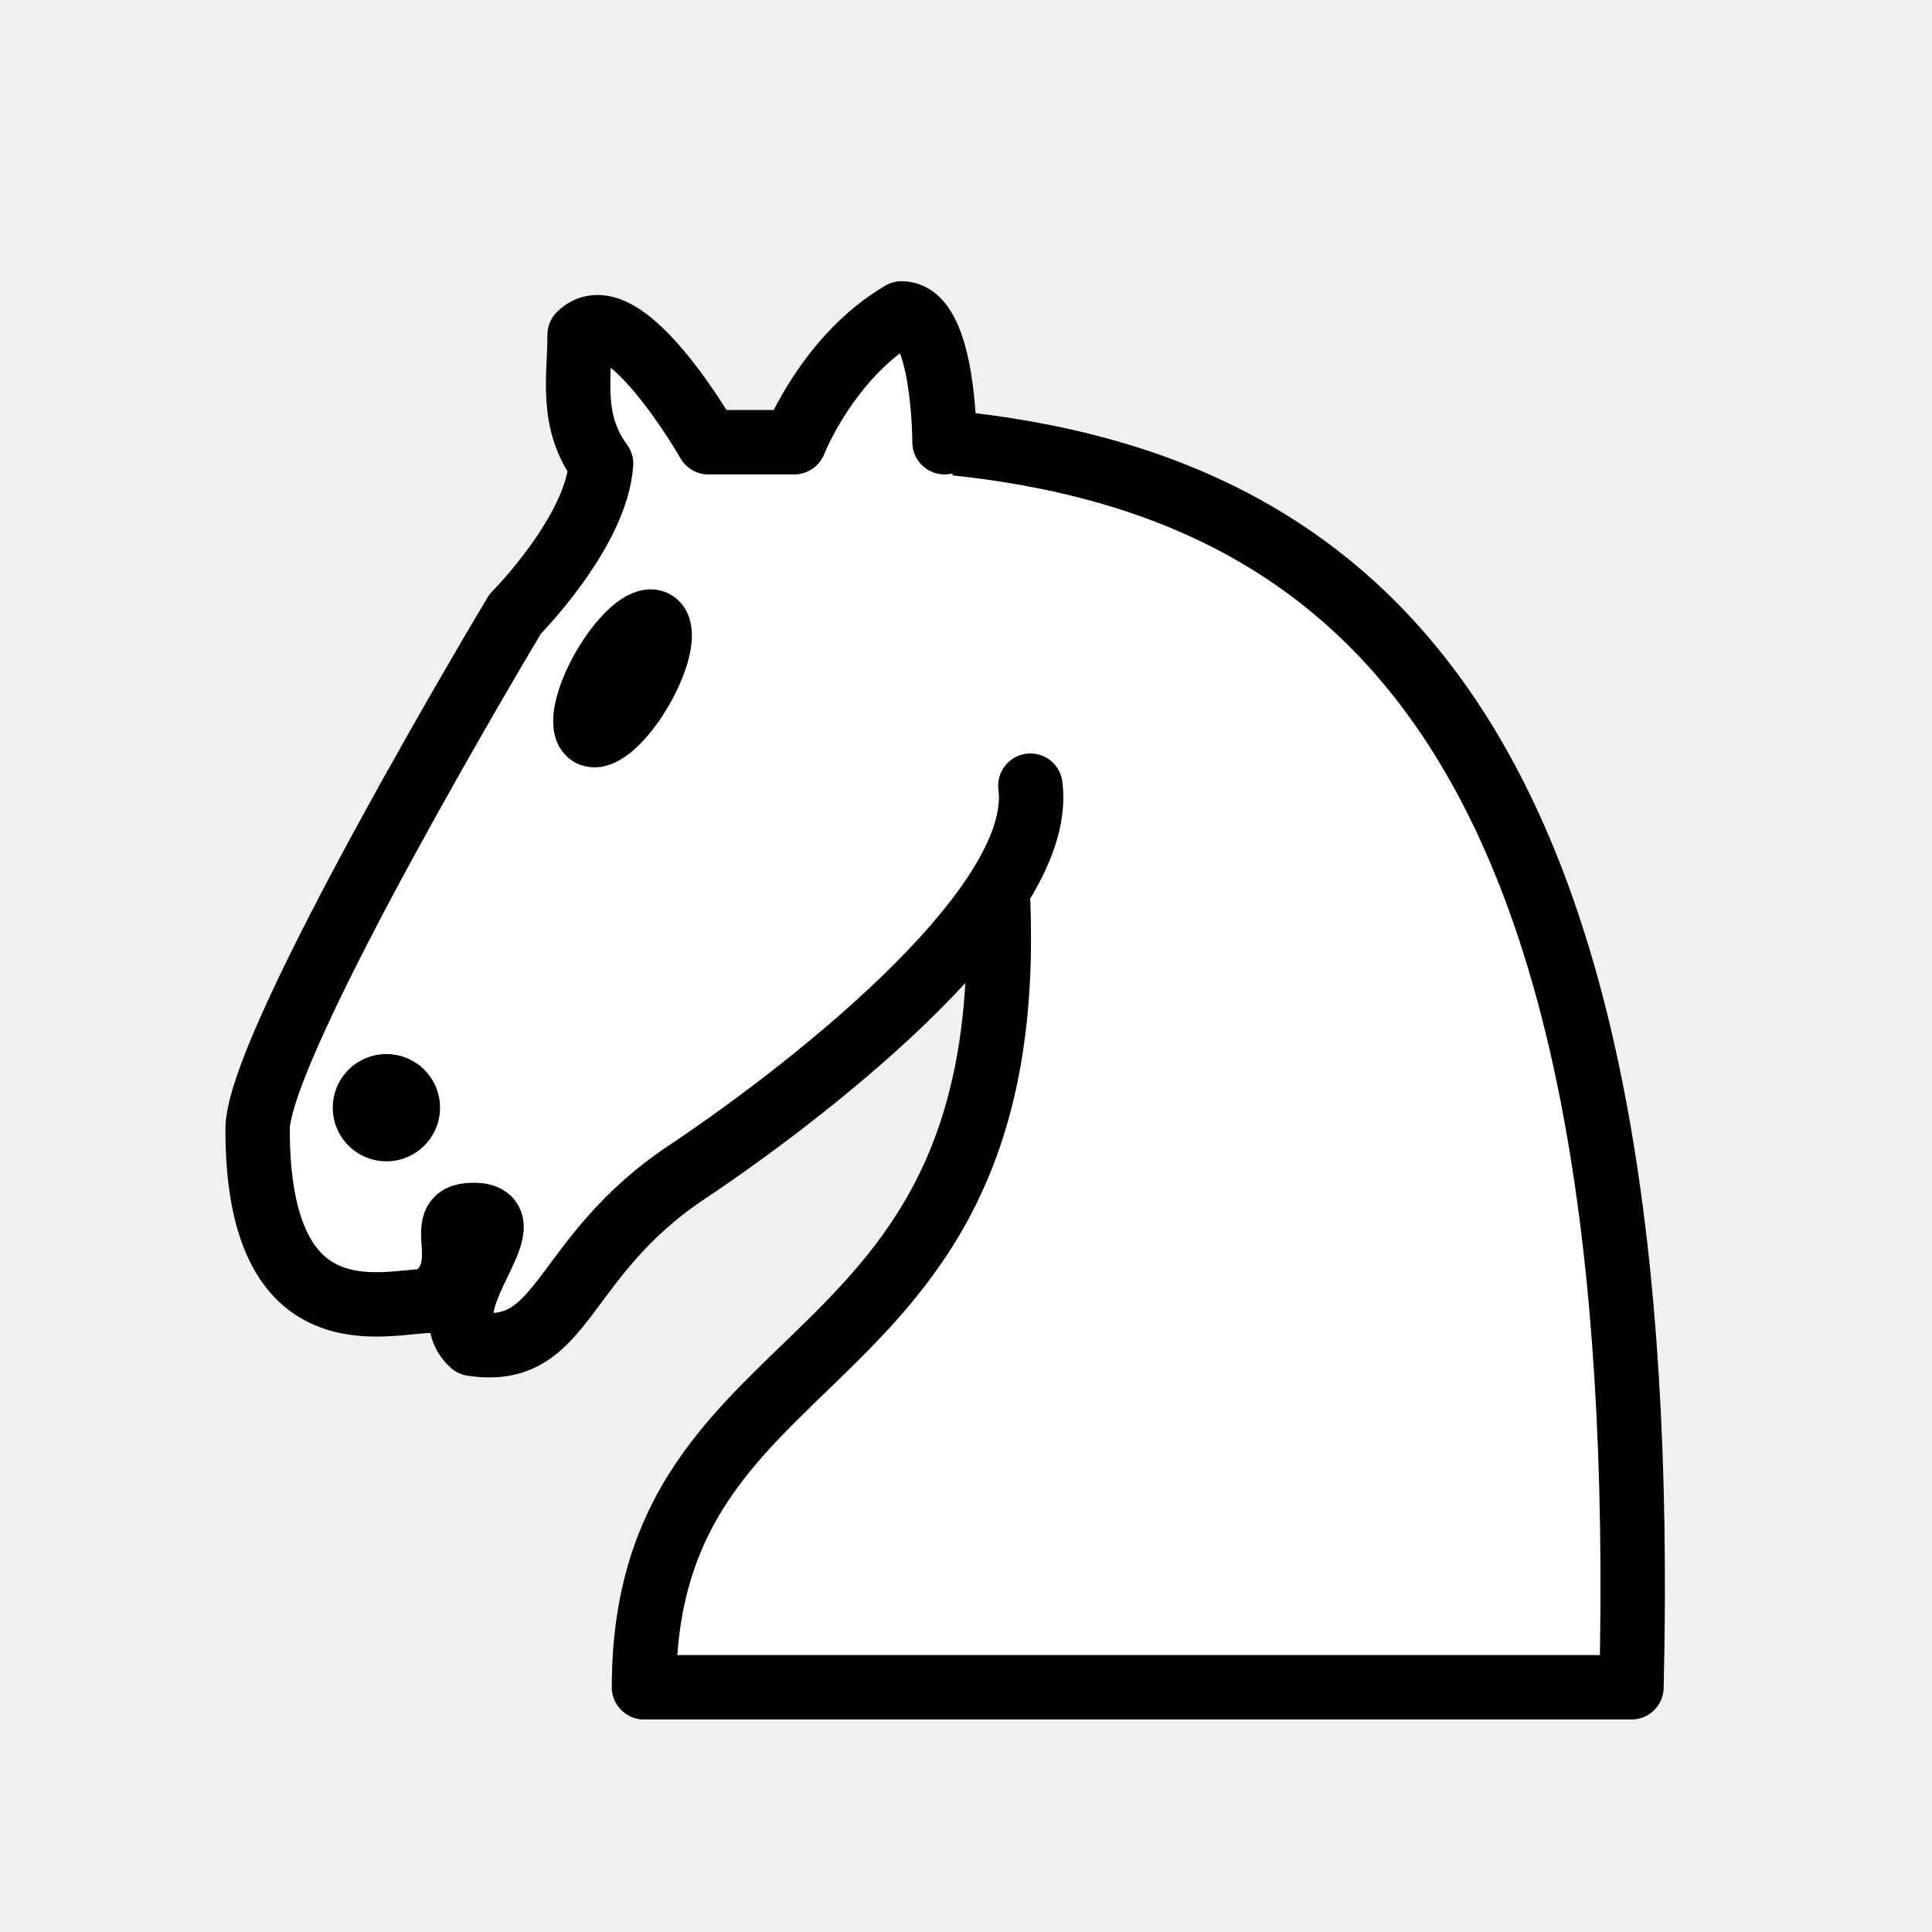
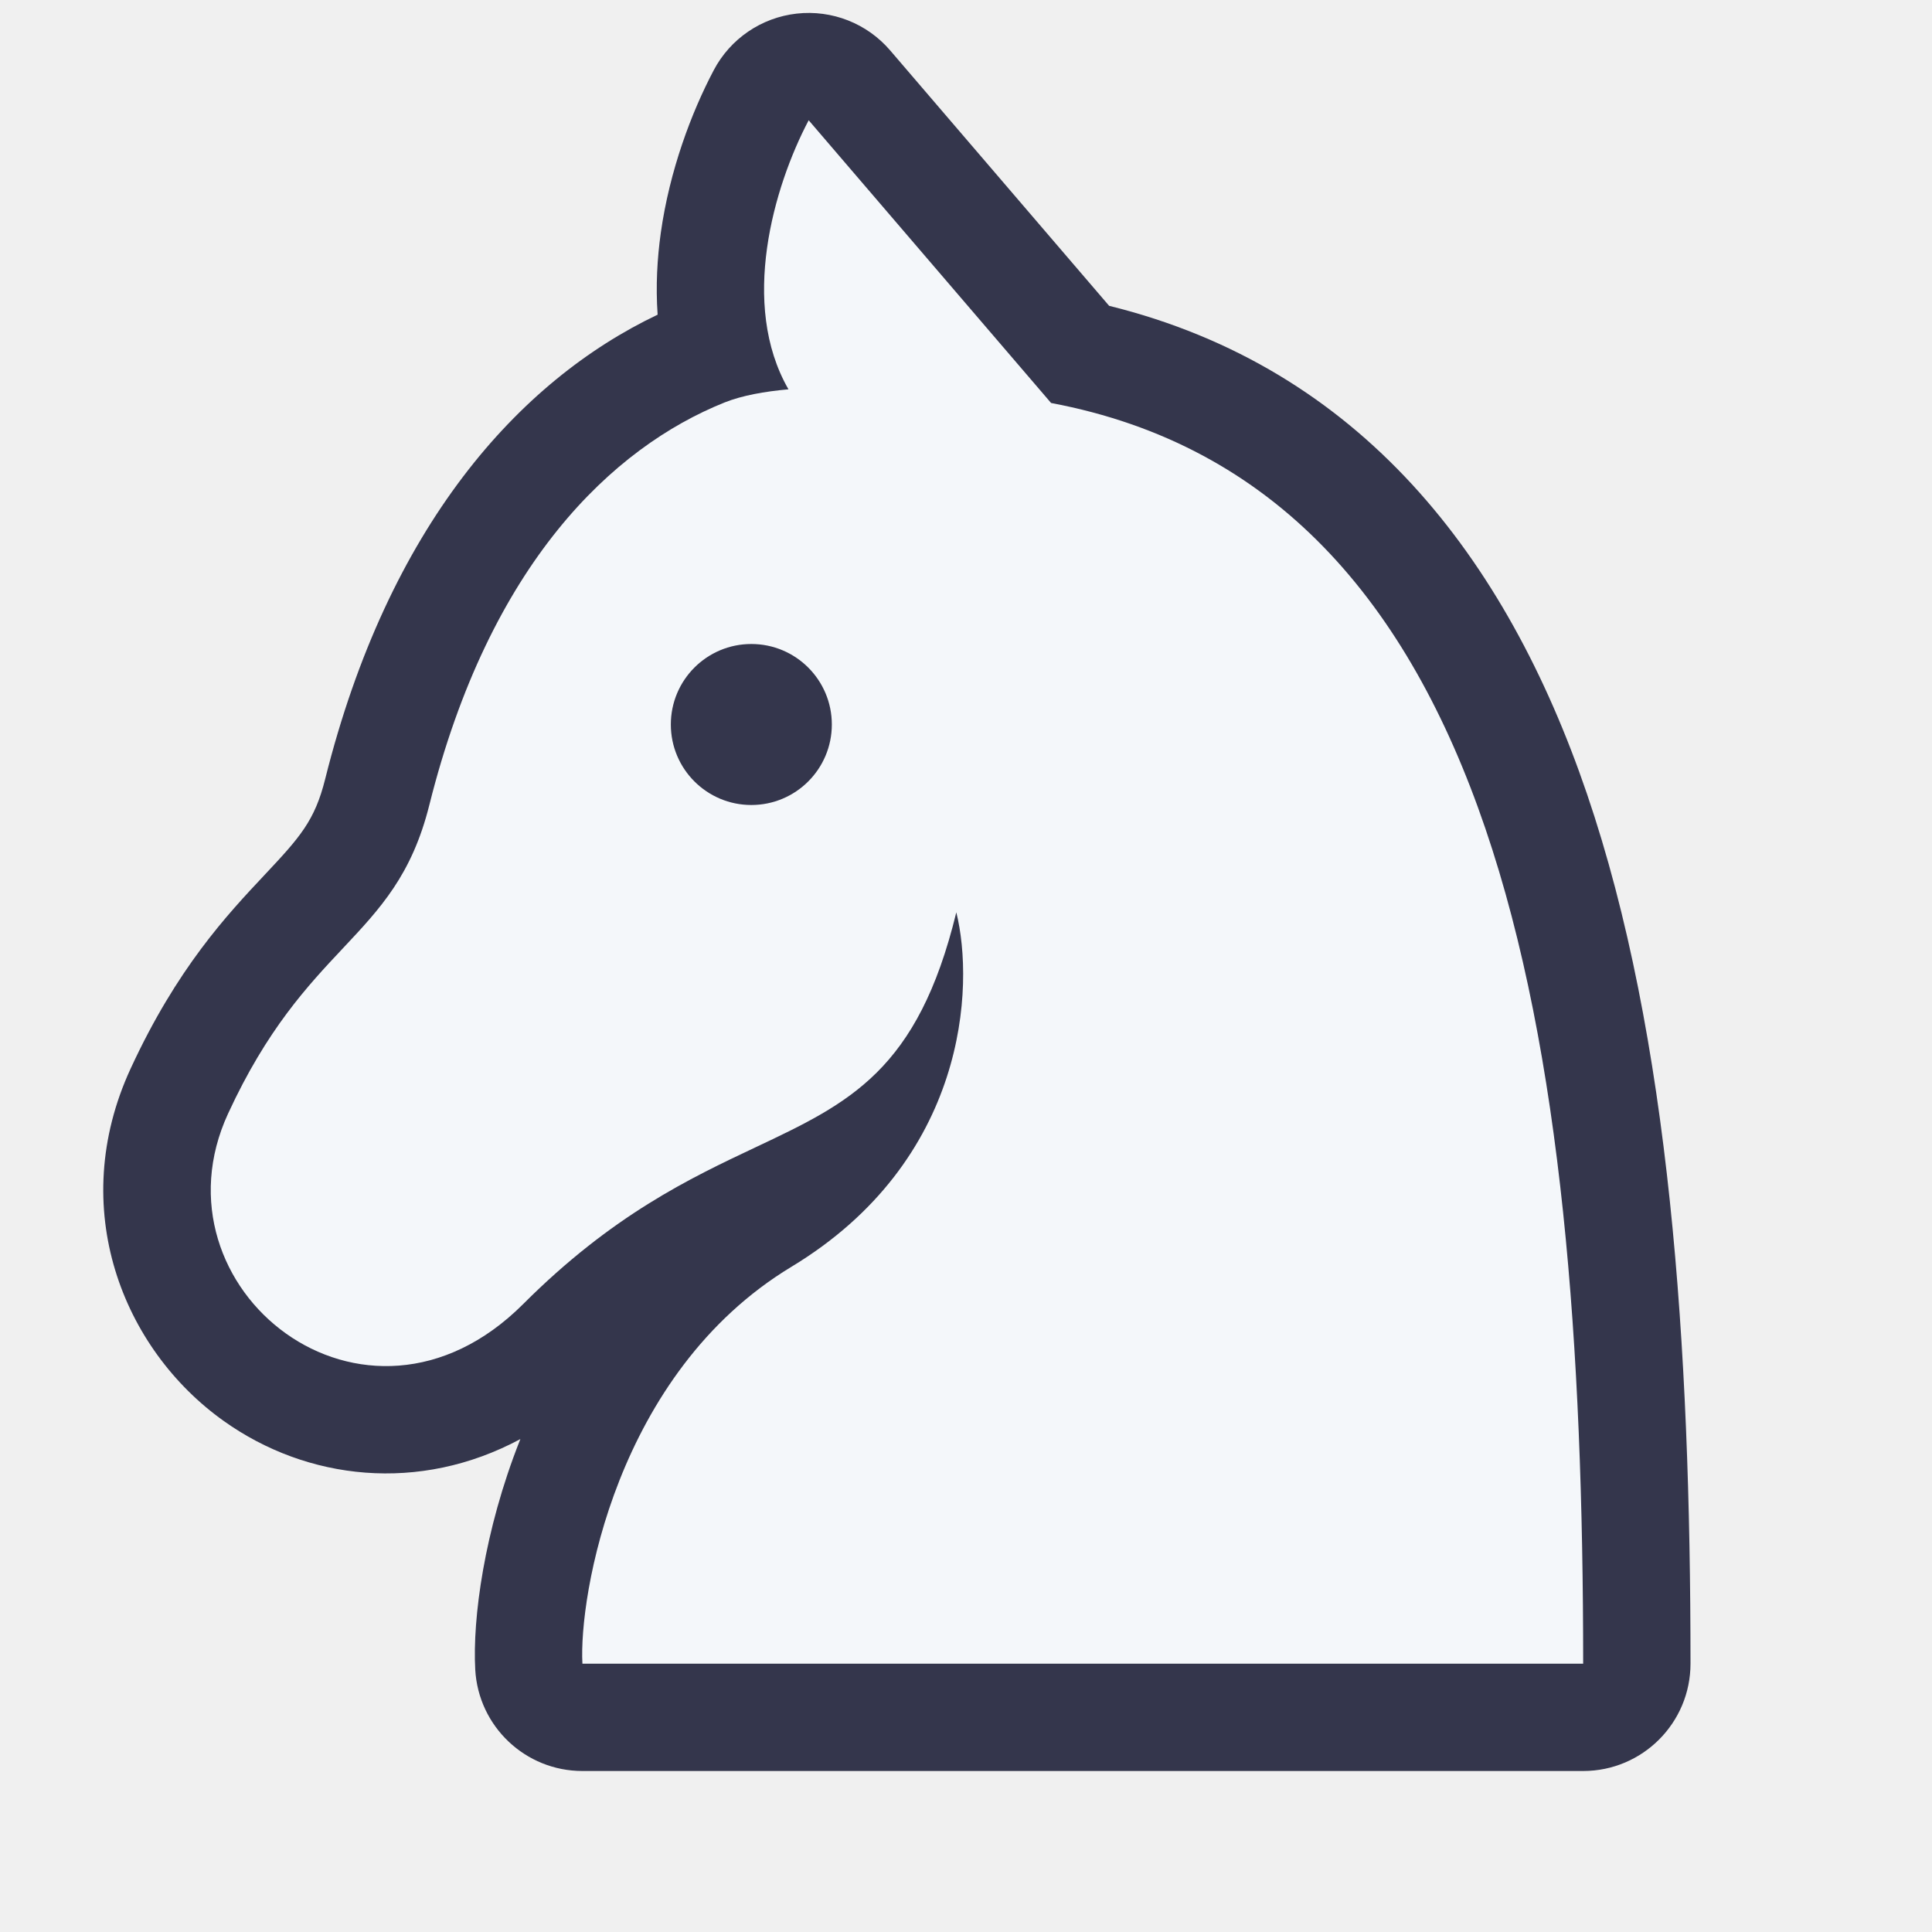
- <svg xmlns="http://www.w3.org/2000/svg" version="1.1" width="45" height="45">
-   <g id="figure" style="opacity:1; fill:none; fill-opacity:1; fill-rule:evenodd; stroke:#000000; stroke-width:1.5; stroke-linecap:round;stroke-linejoin:round;stroke-miterlimit:4; stroke-dasharray:none; stroke-opacity:1;" transform="translate(0,0.3)">
-     <path d="M 22,10 C 32.5,11 38.5,18 38,39 L 15,39 C 15,30 25,32.5 23,18" style="fill:#ffffff; stroke:#000000;" />
-     <path d="M 24,18 C 24.38,20.91 18.45,25.37 16,27 C 13,29 13.18,31.34 11,31 C 9.958,30.06 12.41,27.96 11,28 C 10,28 11.19,29.23 10,30 C 9,30 5.997,31 6,26 C 6,24 12,14 12,14 C 12,14 13.89,12.1 14,10.5 C 13.27,9.506 13.5,8.5 13.5,7.5 C 14.5,6.5 16.5,10 16.5,10 L 18.5,10 C 18.5,10 19.28,8.008 21,7 C 22,7 22,10 22,10" style="fill:#ffffff; stroke:#000000;" />
-     <path d="M 9.5 25.5 A 0.5 0.5 0 1 1 8.5,25.5 A 0.5 0.5 0 1 1 9.5 25.5 z" style="fill:#000000; stroke:#000000;" />
-     <path d="M 15 15.5 A 0.5 1.5 0 1 1  14,15.5 A 0.5 1.5 0 1 1  15 15.5 z" transform="matrix(0.866,0.5,-0.5,0.866,9.693,-5.173)" style="fill:#000000; stroke:#000000;" />
-   </g>
+ <svg xmlns="http://www.w3.org/2000/svg" width="72" height="72" viewBox="0 0 72 72" fill="none">
+   <path d="M29.69 0.507C31.006 0.359 32.311 0.872 33.173 1.878L41.334 11.397C50.706 13.713 56.136 20.77 59.14 29.58C62.234 38.657 63 50.182 63 62C63 64.209 61.209 66 59 66H21.705C19.581 66 17.828 64.341 17.711 62.22C17.607 60.328 18.042 57.045 19.369 53.691L19.393 53.63C15.626 55.652 11.445 55.168 8.341 52.958C4.569 50.273 2.472 45.015 4.868 39.824C6.596 36.08 8.458 34.098 9.867 32.598C11.183 31.198 11.732 30.582 12.119 29.03C14.472 19.621 19.311 14.201 24.508 11.727C24.433 10.655 24.494 9.622 24.625 8.685C24.953 6.351 25.767 4.194 26.598 2.618C27.215 1.445 28.373 0.655 29.69 0.507Z" fill="#34364C" />
+   <path fill-rule="evenodd" clip-rule="evenodd" d="M39.171 15.018L30.137 4.482C28.829 6.964 27.561 11.346 29.384 14.509C28.499 14.588 27.654 14.738 27 15C22.828 16.674 18.25 21 16 30C15.348 32.606 14.176 33.854 12.782 35.337C11.468 36.736 9.956 38.345 8.5 41.5C5.5 48 13.596 54.5 19.5 48.596C22.819 45.277 25.72 43.907 28.156 42.757C31.662 41.101 34.204 39.9 35.639 34C36.322 36.752 36.049 43.248 29.492 47.211C22.934 51.174 21.568 59.523 21.705 62H59C59 38.483 55.886 18.165 39.171 15.018Z" fill="#F4F7FA" />
+   <circle cx="28" cy="27" r="3" fill="#34364C" />
</svg>
